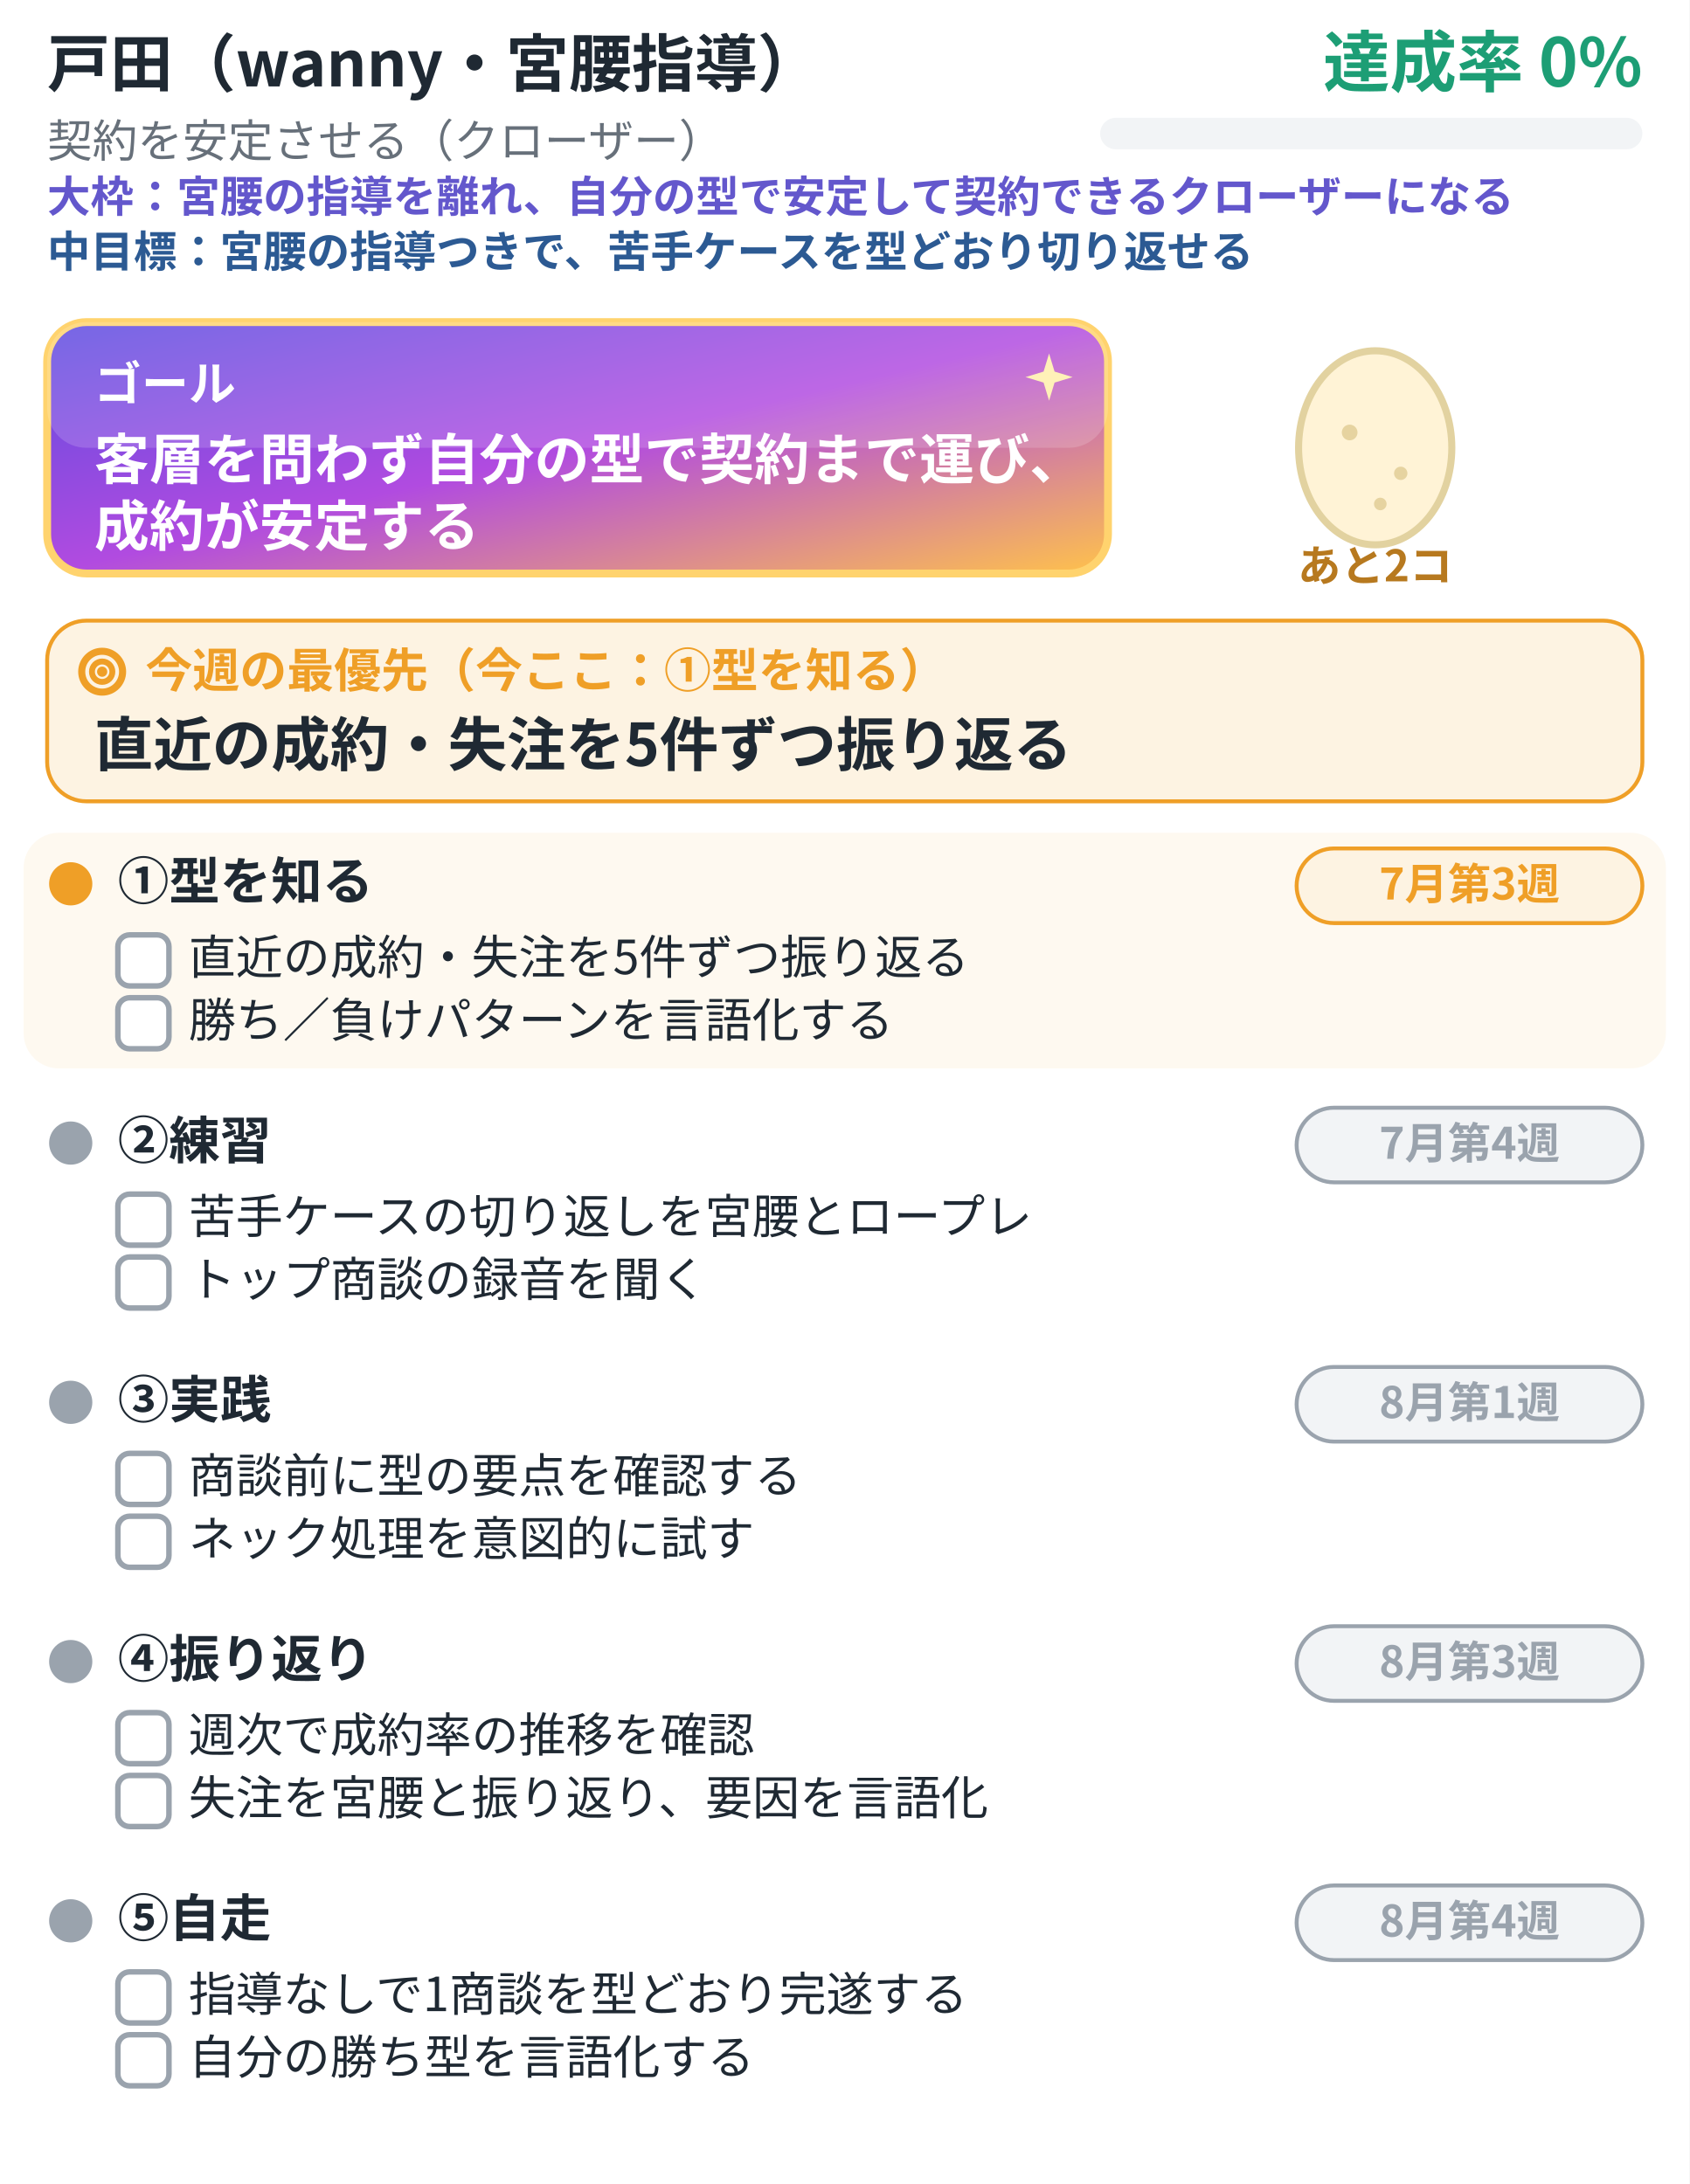
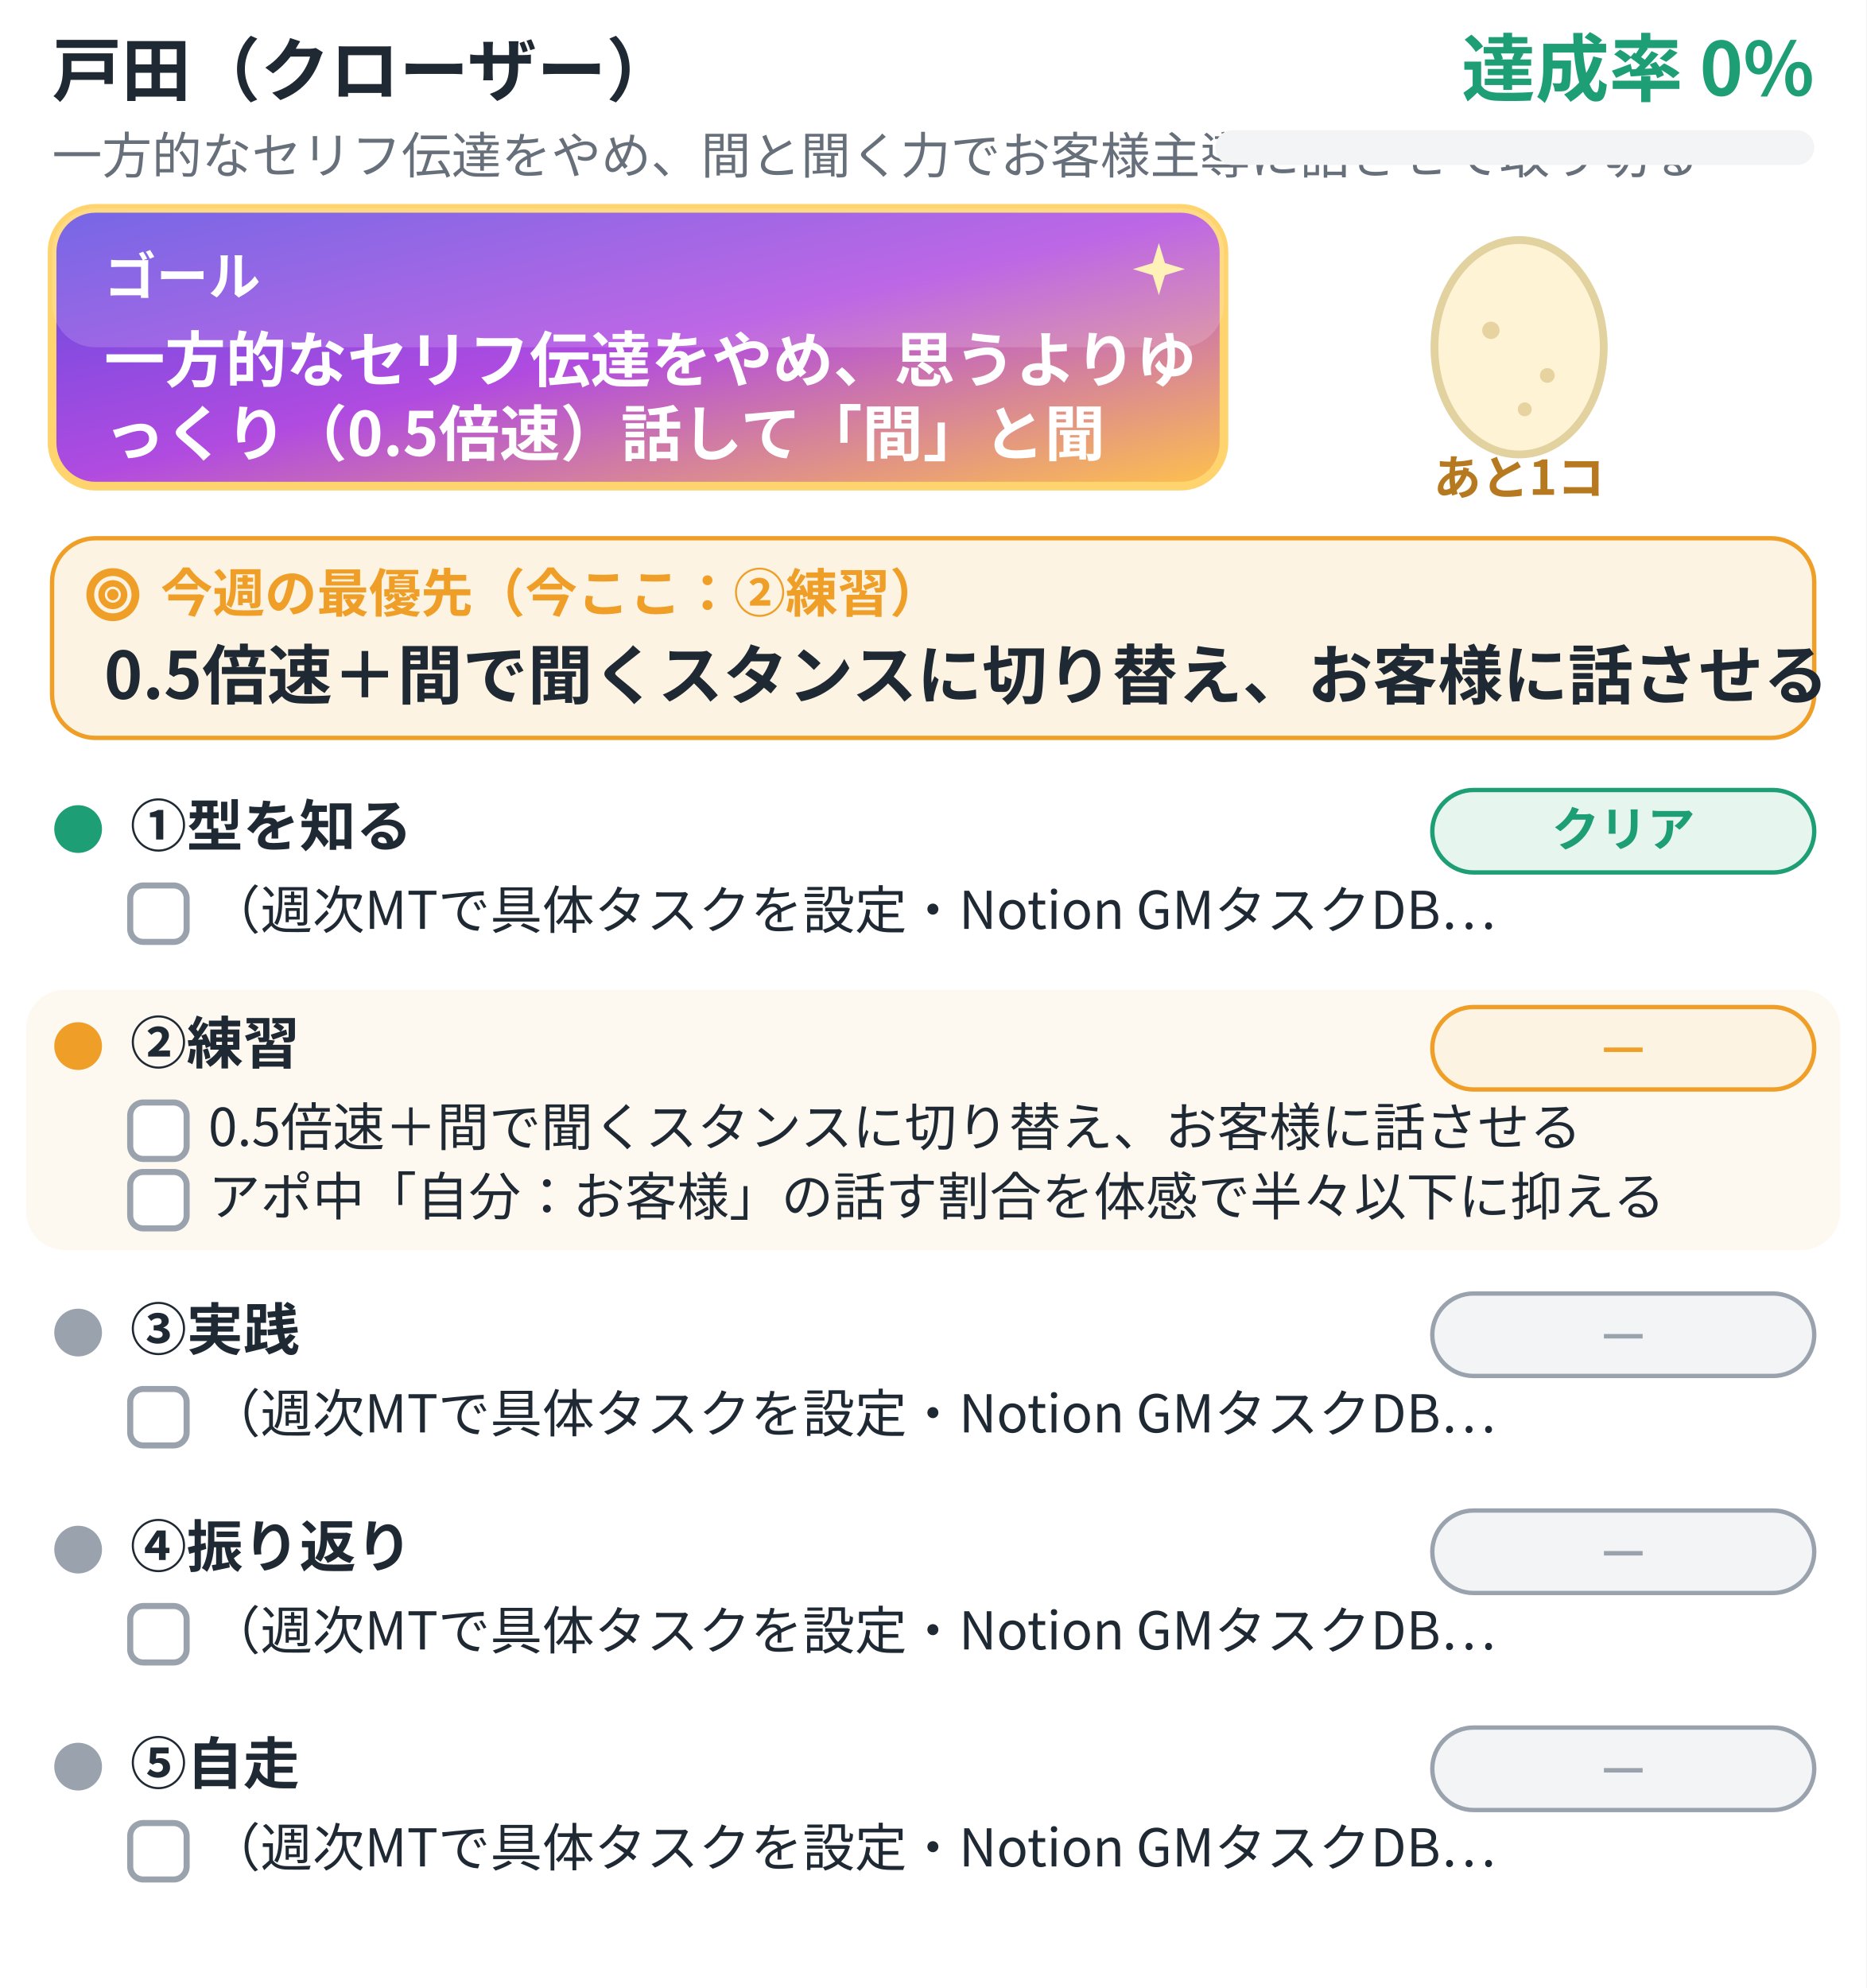
- <svg xmlns="http://www.w3.org/2000/svg" viewBox="0 0 430 556" font-family="Hiragino Sans, 'Noto Sans CJK JP', 'Yu Gothic', sans-serif" width="430" height="556">
+ <svg xmlns="http://www.w3.org/2000/svg" viewBox="0 0 430 458" font-family="Hiragino Sans, 'Noto Sans CJK JP', 'Yu Gothic', sans-serif" width="430" height="458">
  <defs>
    <linearGradient id="goalGrad" x1="0" y1="0" x2="1" y2="1">
      <stop offset="0" stop-color="#5B4BE0" />
      <stop offset="0.5" stop-color="#B14BE0" />
      <stop offset="1" stop-color="#FFC24B" />
    </linearGradient>
    <linearGradient id="phx" x1="0" y1="0" x2="0" y2="1">
      <stop offset="0" stop-color="#FFE259" />
      <stop offset="0.5" stop-color="#FF9A00" />
      <stop offset="1" stop-color="#FF3D00" />
    </linearGradient>
    <linearGradient id="phx2" x1="0" y1="0" x2="0" y2="1">
      <stop offset="0" stop-color="#FFF0A0" />
      <stop offset="1" stop-color="#FF7A00" />
    </linearGradient>
    <linearGradient id="hen" x1="0" y1="0" x2="1" y2="1">
      <stop offset="0" stop-color="#37C9B0" />
      <stop offset="0.6" stop-color="#3DA0E8" />
      <stop offset="1" stop-color="#7A5BE0" />
    </linearGradient>
    <linearGradient id="pcock" x1="0" y1="0" x2="0" y2="1">
      <stop offset="0" stop-color="#2BD0C0" />
      <stop offset="0.55" stop-color="#2E8FD0" />
      <stop offset="1" stop-color="#2E4BB0" />
    </linearGradient>
    <linearGradient id="gold" x1="0" y1="0" x2="0" y2="1">
      <stop offset="0" stop-color="#FFF0A8" />
      <stop offset="0.5" stop-color="#F2C230" />
      <stop offset="1" stop-color="#C8901A" />
    </linearGradient>
  </defs>
-   <rect x="0" y="0" width="430" height="556" fill="#fff" />
-   <text x="12" y="22" font-size="16" font-weight="700" fill="#1F2933">戸田（wanny・宮腰指導）</text>
-   <text x="12" y="40" font-size="11.5" fill="#67707A">契約を安定させる（クローザー）</text>
-   <text x="12" y="54" font-size="11" font-weight="700" fill="#6357CC">大枠：宮腰の指導を離れ、自分の型で安定して契約できるクローザーになる</text>
-   <text x="12" y="68" font-size="11" font-weight="700" fill="#2C5A93">中目標：宮腰の指導つきで、苦手ケースを型どおり切り返せる</text>
+   <rect x="0" y="0" width="430" height="458" fill="#fff" />
+   <text x="12" y="22" font-size="16" font-weight="700" fill="#1F2933">戸田（クローザー）</text>
+   <text x="12" y="40" font-size="11.5" fill="#67707A">一方的なセリフ伝達をやめ、間と聞く力でお客様主導に話させて取り切る</text>
  <text x="418" y="22" text-anchor="end" font-size="17" font-weight="700" fill="#1D9E75">達成率 0%</text>
  <rect x="280" y="30" width="138" height="8" rx="4" fill="#F2F4F6" />
  <rect x="280" y="30" width="0" height="8" rx="4" fill="#1D9E75" />
-   <rect x="12" y="82" width="270" height="64" rx="10" fill="url(#goalGrad)" stroke="#FFD36E" stroke-width="2" />
-   <rect x="12" y="82" width="270" height="32.0" rx="10" fill="#fff" opacity="0.16" />
-   <text x="24" y="102" font-size="12" font-weight="700" fill="#fff">ゴール</text>
-   <polygon points="267.0,90.0 268.4,94.6 273.0,96.0 268.4,97.4 267.0,102.0 265.6,97.4 261.0,96.0 265.6,94.6" fill="#FFF1B8" />
-   <text x="24" y="122" font-size="14" font-weight="600" fill="#fff">客層を問わず自分の型で契約まで運び、</text>
-   <text x="24" y="139" font-size="14" font-weight="600" fill="#fff">成約が安定する</text>
-   <ellipse cx="350.0" cy="114.0" rx="19.5" ry="24.7" fill="#FFF3D6" />
-   <ellipse cx="350.0" cy="114.0" rx="19.5" ry="24.7" fill="none" stroke="#E2D2A0" stroke-width="1.8" />
-   <circle cx="343.5" cy="110.1" r="2.0" fill="#E6D3A0" />
-   <circle cx="356.5" cy="120.5" r="1.7" fill="#E6D3A0" />
-   <circle cx="351.3" cy="128.3" r="1.6" fill="#E6D3A0" />
-   <text x="350" y="148" text-anchor="middle" font-size="11" font-weight="700" fill="#B7791F">あと2コ</text>
-   <rect x="12" y="158" width="406" height="46" rx="10" fill="#FDF3E2" stroke="#EF9F27" />
-   <circle cx="26" cy="171" r="5.2" fill="none" stroke="#EF9F27" stroke-width="1.8" />
-   <circle cx="26" cy="171" r="2.6" fill="none" stroke="#EF9F27" stroke-width="1.5" />
-   <circle cx="26" cy="171" r="1.3" fill="#EF9F27" />
-   <text x="37" y="175" font-size="12" font-weight="700" fill="#EF9F27">今週の最優先（今ここ：①型を知る）</text>
-   <text x="24" y="195" font-size="15" font-weight="700" fill="#1F2933">直近の成約・失注を5件ずつ振り返る</text>
-   <rect x="6" y="212" width="418" height="60" rx="9" fill="#FDF3E2" opacity="0.5" />
-   <circle cx="18" cy="225" r="5.5" fill="#EF9F27" />
-   <text x="30" y="229" font-size="13" font-weight="700" fill="#1F2933">①型を知る</text>
-   <rect x="330" y="216" width="88" height="19" rx="9.5" fill="#FDF3E2" stroke="#EF9F27" />
-   <text x="374" y="229" text-anchor="middle" font-size="11" font-weight="700" fill="#EF9F27">7月第3週</text>
-   <rect x="30" y="238" width="13" height="13" rx="3" fill="#fff" stroke="#9AA3AD" stroke-width="1.4" />
-   <text x="48" y="248" font-size="12" fill="#1F2933">直近の成約・失注を5件ずつ振り返る</text>
+   <rect x="12" y="48" width="270" height="64" rx="10" fill="url(#goalGrad)" stroke="#FFD36E" stroke-width="2" />
+   <rect x="12" y="48" width="270" height="32.0" rx="10" fill="#fff" opacity="0.16" />
+   <text x="24" y="68" font-size="12" font-weight="700" fill="#fff">ゴール</text>
+   <polygon points="267.0,56.0 268.4,60.6 273.0,62.0 268.4,63.4 267.0,68.0 265.6,63.4 261.0,62.0 265.6,60.6" fill="#FFF1B8" />
+   <text x="24" y="88" font-size="14" font-weight="600" fill="#fff">一方的なセリフ伝達をやめ、思うよりゆ</text>
+   <text x="24" y="105" font-size="14" font-weight="600" fill="#fff">っくり（0.5倍速）話して「間」と聞</text>
+   <ellipse cx="350.0" cy="80.0" rx="19.5" ry="24.7" fill="#FFF3D6" />
+   <ellipse cx="350.0" cy="80.0" rx="19.5" ry="24.7" fill="none" stroke="#E2D2A0" stroke-width="1.8" />
+   <circle cx="343.5" cy="76.1" r="2.0" fill="#E6D3A0" />
+   <circle cx="356.5" cy="86.5" r="1.7" fill="#E6D3A0" />
+   <circle cx="351.3" cy="94.3" r="1.6" fill="#E6D3A0" />
+   <text x="350" y="114" text-anchor="middle" font-size="11" font-weight="700" fill="#B7791F">あと1コ</text>
+   <rect x="12" y="124" width="406" height="46" rx="10" fill="#FDF3E2" stroke="#EF9F27" />
+   <circle cx="26" cy="137" r="5.2" fill="none" stroke="#EF9F27" stroke-width="1.8" />
+   <circle cx="26" cy="137" r="2.6" fill="none" stroke="#EF9F27" stroke-width="1.5" />
+   <circle cx="26" cy="137" r="1.3" fill="#EF9F27" />
+   <text x="37" y="141" font-size="12" font-weight="700" fill="#EF9F27">今週の最優先（今ここ：②練習）</text>
+   <text x="24" y="161" font-size="15" font-weight="700" fill="#1F2933">0.5倍速＋間で聞くスタンスに切り替え、お客様に話させる</text>
+   <circle cx="18" cy="191" r="5.5" fill="#1D9E75" />
+   <text x="30" y="195" font-size="13" font-weight="700" fill="#1F2933">①型を知る</text>
+   <rect x="330" y="182" width="88" height="19" rx="9.5" fill="#E7F5EF" stroke="#1D9E75" />
+   <text x="374" y="195" text-anchor="middle" font-size="11" font-weight="700" fill="#1D9E75">クリア</text>
+   <rect x="30" y="204" width="13" height="13" rx="3" fill="#fff" stroke="#9AA3AD" stroke-width="1.4" />
+   <text x="48" y="214" font-size="12" fill="#1F2933">（週次MTで具体タスクを設定・Notion GMタスクDB…</text>
+   <rect x="6" y="228" width="418" height="60" rx="9" fill="#FDF3E2" opacity="0.5" />
+   <circle cx="18" cy="241" r="5.5" fill="#EF9F27" />
+   <text x="30" y="245" font-size="13" font-weight="700" fill="#1F2933">②練習</text>
+   <rect x="330" y="232" width="88" height="19" rx="9.5" fill="#FDF3E2" stroke="#EF9F27" />
+   <text x="374" y="245" text-anchor="middle" font-size="11" font-weight="700" fill="#EF9F27">—</text>
  <rect x="30" y="254" width="13" height="13" rx="3" fill="#fff" stroke="#9AA3AD" stroke-width="1.4" />
-   <text x="48" y="264" font-size="12" fill="#1F2933">勝ち／負けパターンを言語化する</text>
-   <circle cx="18" cy="291" r="5.5" fill="#9AA3AD" />
-   <text x="30" y="295" font-size="13" font-weight="700" fill="#1F2933">②練習</text>
-   <rect x="330" y="282" width="88" height="19" rx="9.5" fill="#F2F4F6" stroke="#9AA3AD" />
-   <text x="374" y="295" text-anchor="middle" font-size="11" font-weight="700" fill="#9AA3AD">7月第4週</text>
-   <rect x="30" y="304" width="13" height="13" rx="3" fill="#fff" stroke="#9AA3AD" stroke-width="1.4" />
-   <text x="48" y="314" font-size="12" fill="#1F2933">苦手ケースの切り返しを宮腰とロープレ</text>
+   <text x="48" y="264" font-size="12" fill="#1F2933">0.5倍速＋間で聞くスタンスに切り替え、お客様に話させる</text>
+   <rect x="30" y="270" width="13" height="13" rx="3" fill="#fff" stroke="#9AA3AD" stroke-width="1.4" />
+   <text x="48" y="280" font-size="12" fill="#1F2933">アポ中「自分：お客様」の話す割合を体感で半々以下に抑える</text>
+   <circle cx="18" cy="307" r="5.5" fill="#9AA3AD" />
+   <text x="30" y="311" font-size="13" font-weight="700" fill="#1F2933">③実践</text>
+   <rect x="330" y="298" width="88" height="19" rx="9.5" fill="#F2F4F6" stroke="#9AA3AD" />
+   <text x="374" y="311" text-anchor="middle" font-size="11" font-weight="700" fill="#9AA3AD">—</text>
  <rect x="30" y="320" width="13" height="13" rx="3" fill="#fff" stroke="#9AA3AD" stroke-width="1.4" />
-   <text x="48" y="330" font-size="12" fill="#1F2933">トップ商談の録音を聞く</text>
+   <text x="48" y="330" font-size="12" fill="#1F2933">（週次MTで具体タスクを設定・Notion GMタスクDB…</text>
  <circle cx="18" cy="357" r="5.5" fill="#9AA3AD" />
-   <text x="30" y="361" font-size="13" font-weight="700" fill="#1F2933">③実践</text>
+   <text x="30" y="361" font-size="13" font-weight="700" fill="#1F2933">④振り返り</text>
  <rect x="330" y="348" width="88" height="19" rx="9.5" fill="#F2F4F6" stroke="#9AA3AD" />
-   <text x="374" y="361" text-anchor="middle" font-size="11" font-weight="700" fill="#9AA3AD">8月第1週</text>
+   <text x="374" y="361" text-anchor="middle" font-size="11" font-weight="700" fill="#9AA3AD">—</text>
  <rect x="30" y="370" width="13" height="13" rx="3" fill="#fff" stroke="#9AA3AD" stroke-width="1.4" />
-   <text x="48" y="380" font-size="12" fill="#1F2933">商談前に型の要点を確認する</text>
-   <rect x="30" y="386" width="13" height="13" rx="3" fill="#fff" stroke="#9AA3AD" stroke-width="1.4" />
-   <text x="48" y="396" font-size="12" fill="#1F2933">ネック処理を意図的に試す</text>
-   <circle cx="18" cy="423" r="5.5" fill="#9AA3AD" />
-   <text x="30" y="427" font-size="13" font-weight="700" fill="#1F2933">④振り返り</text>
-   <rect x="330" y="414" width="88" height="19" rx="9.5" fill="#F2F4F6" stroke="#9AA3AD" />
-   <text x="374" y="427" text-anchor="middle" font-size="11" font-weight="700" fill="#9AA3AD">8月第3週</text>
-   <rect x="30" y="436" width="13" height="13" rx="3" fill="#fff" stroke="#9AA3AD" stroke-width="1.4" />
-   <text x="48" y="446" font-size="12" fill="#1F2933">週次で成約率の推移を確認</text>
-   <rect x="30" y="452" width="13" height="13" rx="3" fill="#fff" stroke="#9AA3AD" stroke-width="1.4" />
-   <text x="48" y="462" font-size="12" fill="#1F2933">失注を宮腰と振り返り、要因を言語化</text>
-   <circle cx="18" cy="489" r="5.5" fill="#9AA3AD" />
-   <text x="30" y="493" font-size="13" font-weight="700" fill="#1F2933">⑤自走</text>
-   <rect x="330" y="480" width="88" height="19" rx="9.5" fill="#F2F4F6" stroke="#9AA3AD" />
-   <text x="374" y="493" text-anchor="middle" font-size="11" font-weight="700" fill="#9AA3AD">8月第4週</text>
-   <rect x="30" y="502" width="13" height="13" rx="3" fill="#fff" stroke="#9AA3AD" stroke-width="1.4" />
-   <text x="48" y="512" font-size="12" fill="#1F2933">指導なしで1商談を型どおり完遂する</text>
-   <rect x="30" y="518" width="13" height="13" rx="3" fill="#fff" stroke="#9AA3AD" stroke-width="1.4" />
-   <text x="48" y="528" font-size="12" fill="#1F2933">自分の勝ち型を言語化する</text>
+   <text x="48" y="380" font-size="12" fill="#1F2933">（週次MTで具体タスクを設定・Notion GMタスクDB…</text>
+   <circle cx="18" cy="407" r="5.5" fill="#9AA3AD" />
+   <text x="30" y="411" font-size="13" font-weight="700" fill="#1F2933">⑤自走</text>
+   <rect x="330" y="398" width="88" height="19" rx="9.5" fill="#F2F4F6" stroke="#9AA3AD" />
+   <text x="374" y="411" text-anchor="middle" font-size="11" font-weight="700" fill="#9AA3AD">—</text>
+   <rect x="30" y="420" width="13" height="13" rx="3" fill="#fff" stroke="#9AA3AD" stroke-width="1.4" />
+   <text x="48" y="430" font-size="12" fill="#1F2933">（週次MTで具体タスクを設定・Notion GMタスクDB…</text>
</svg>
